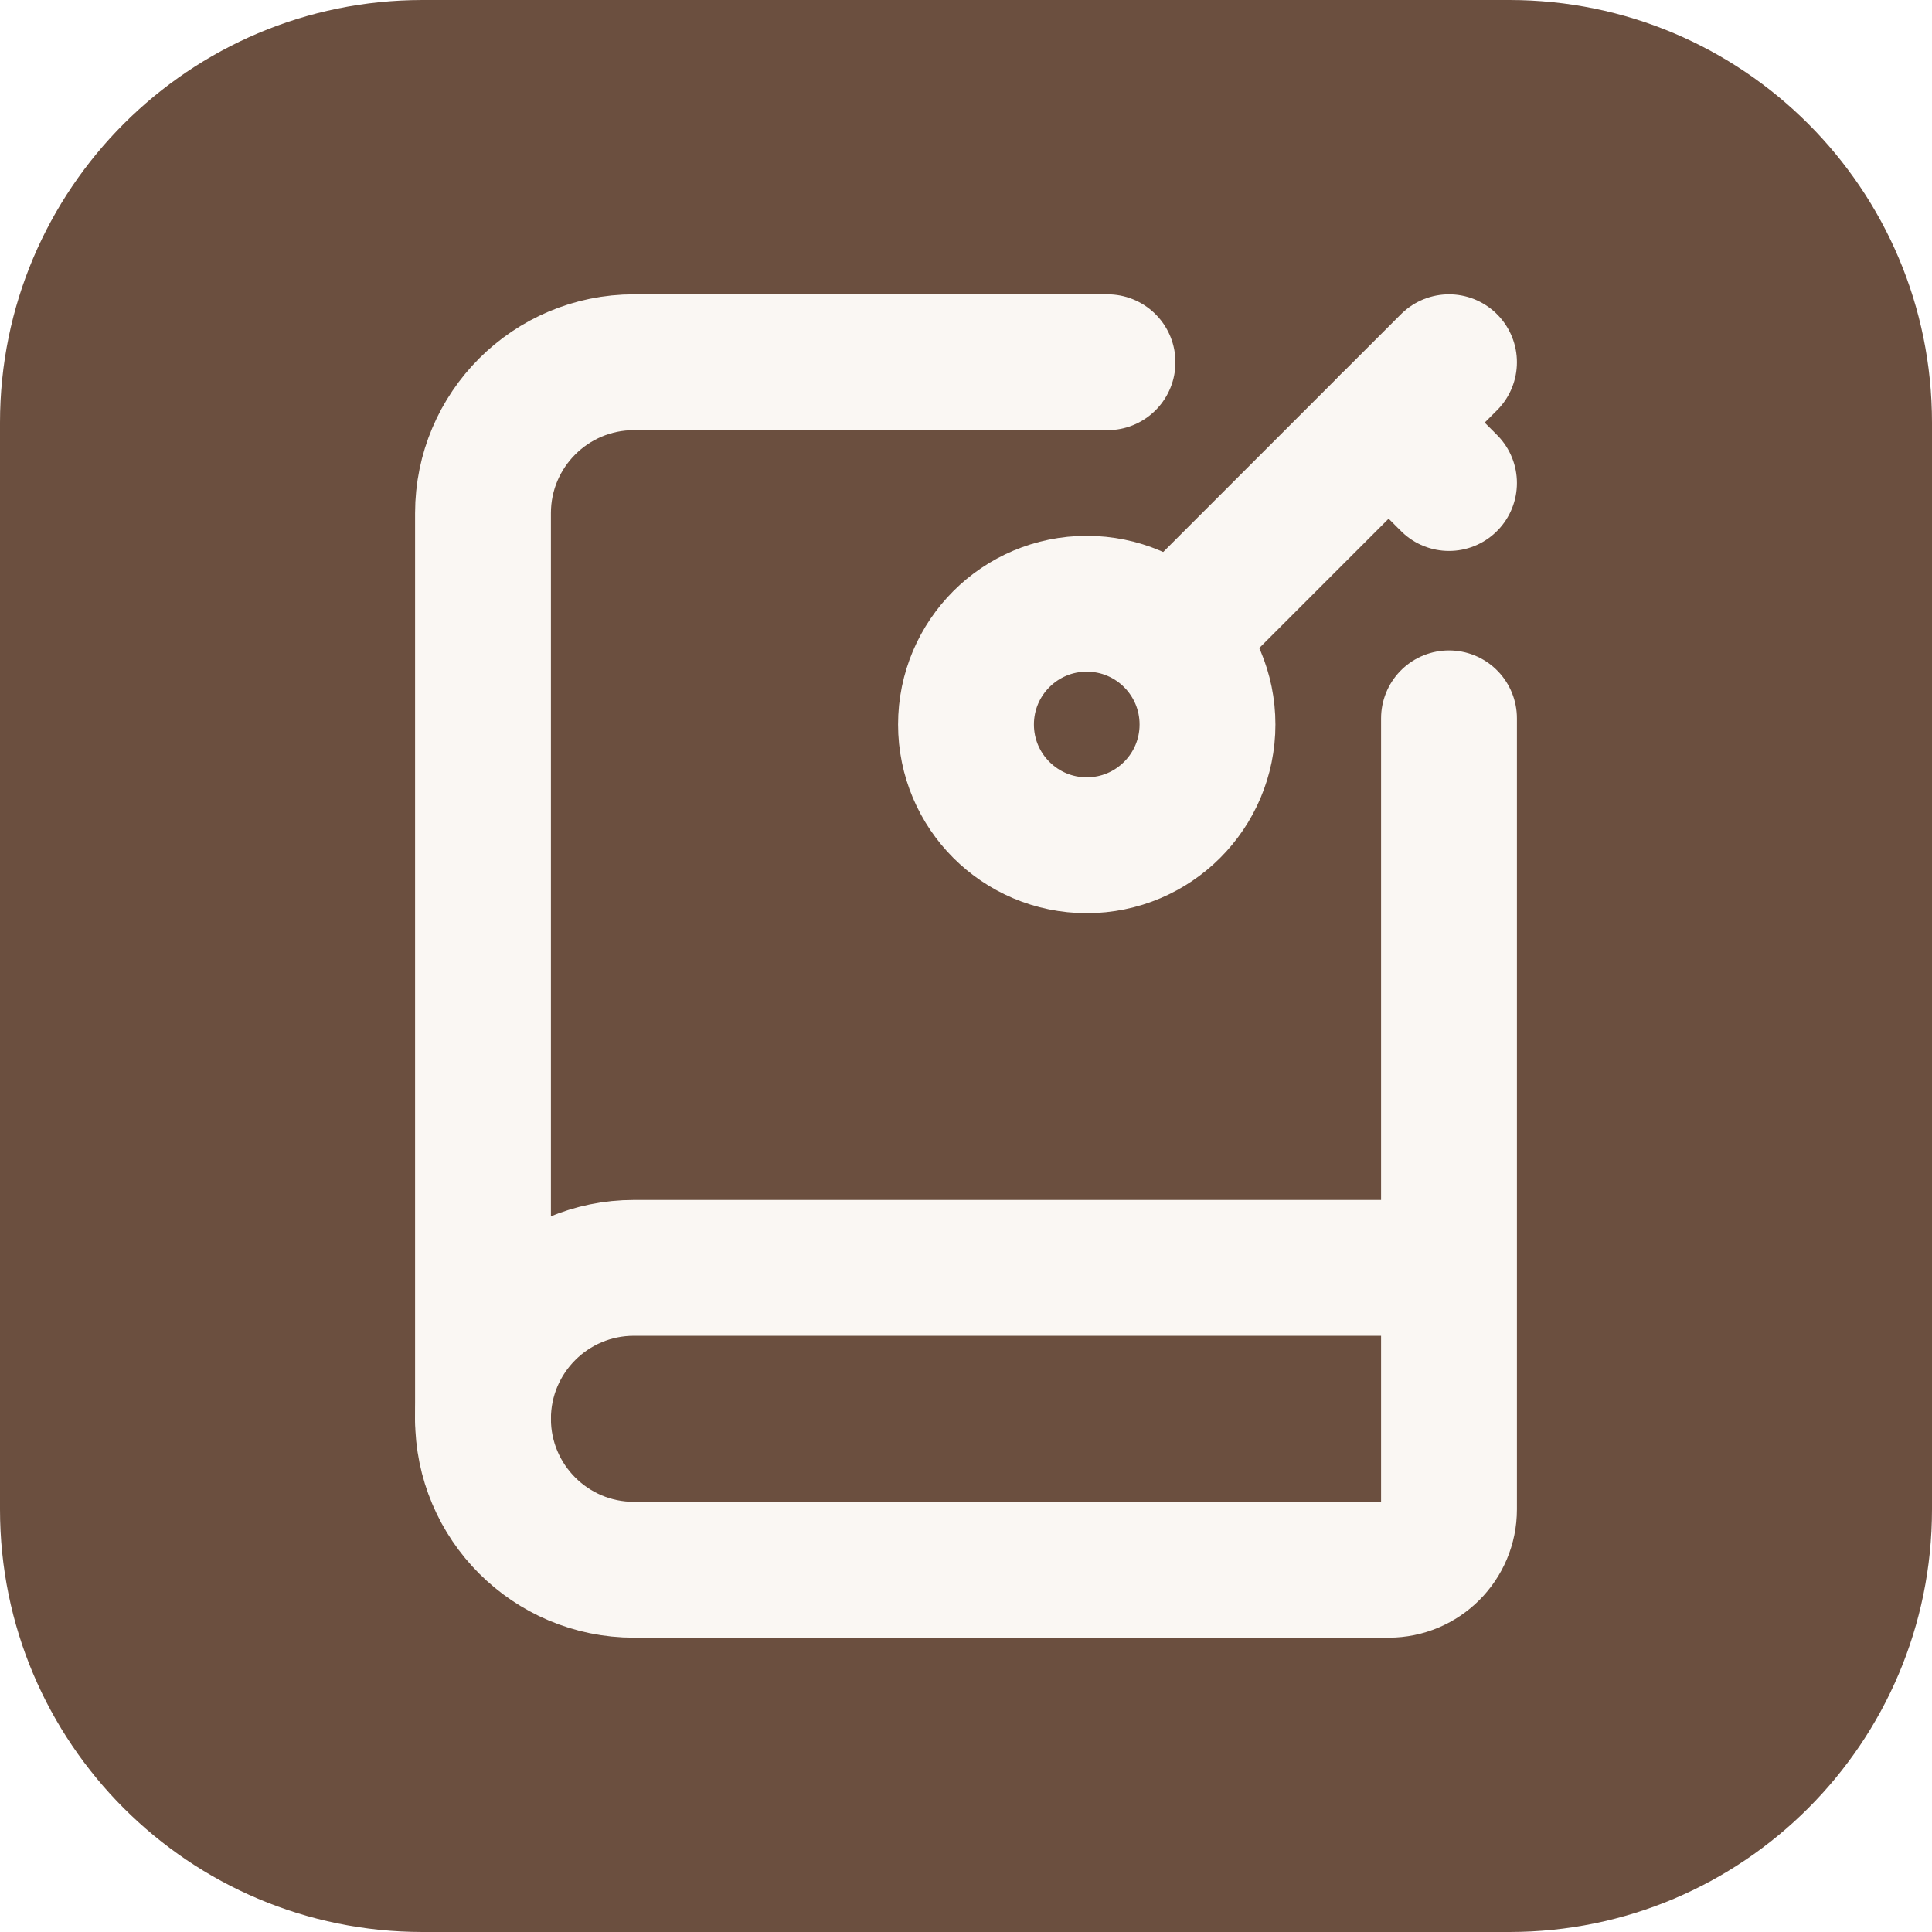
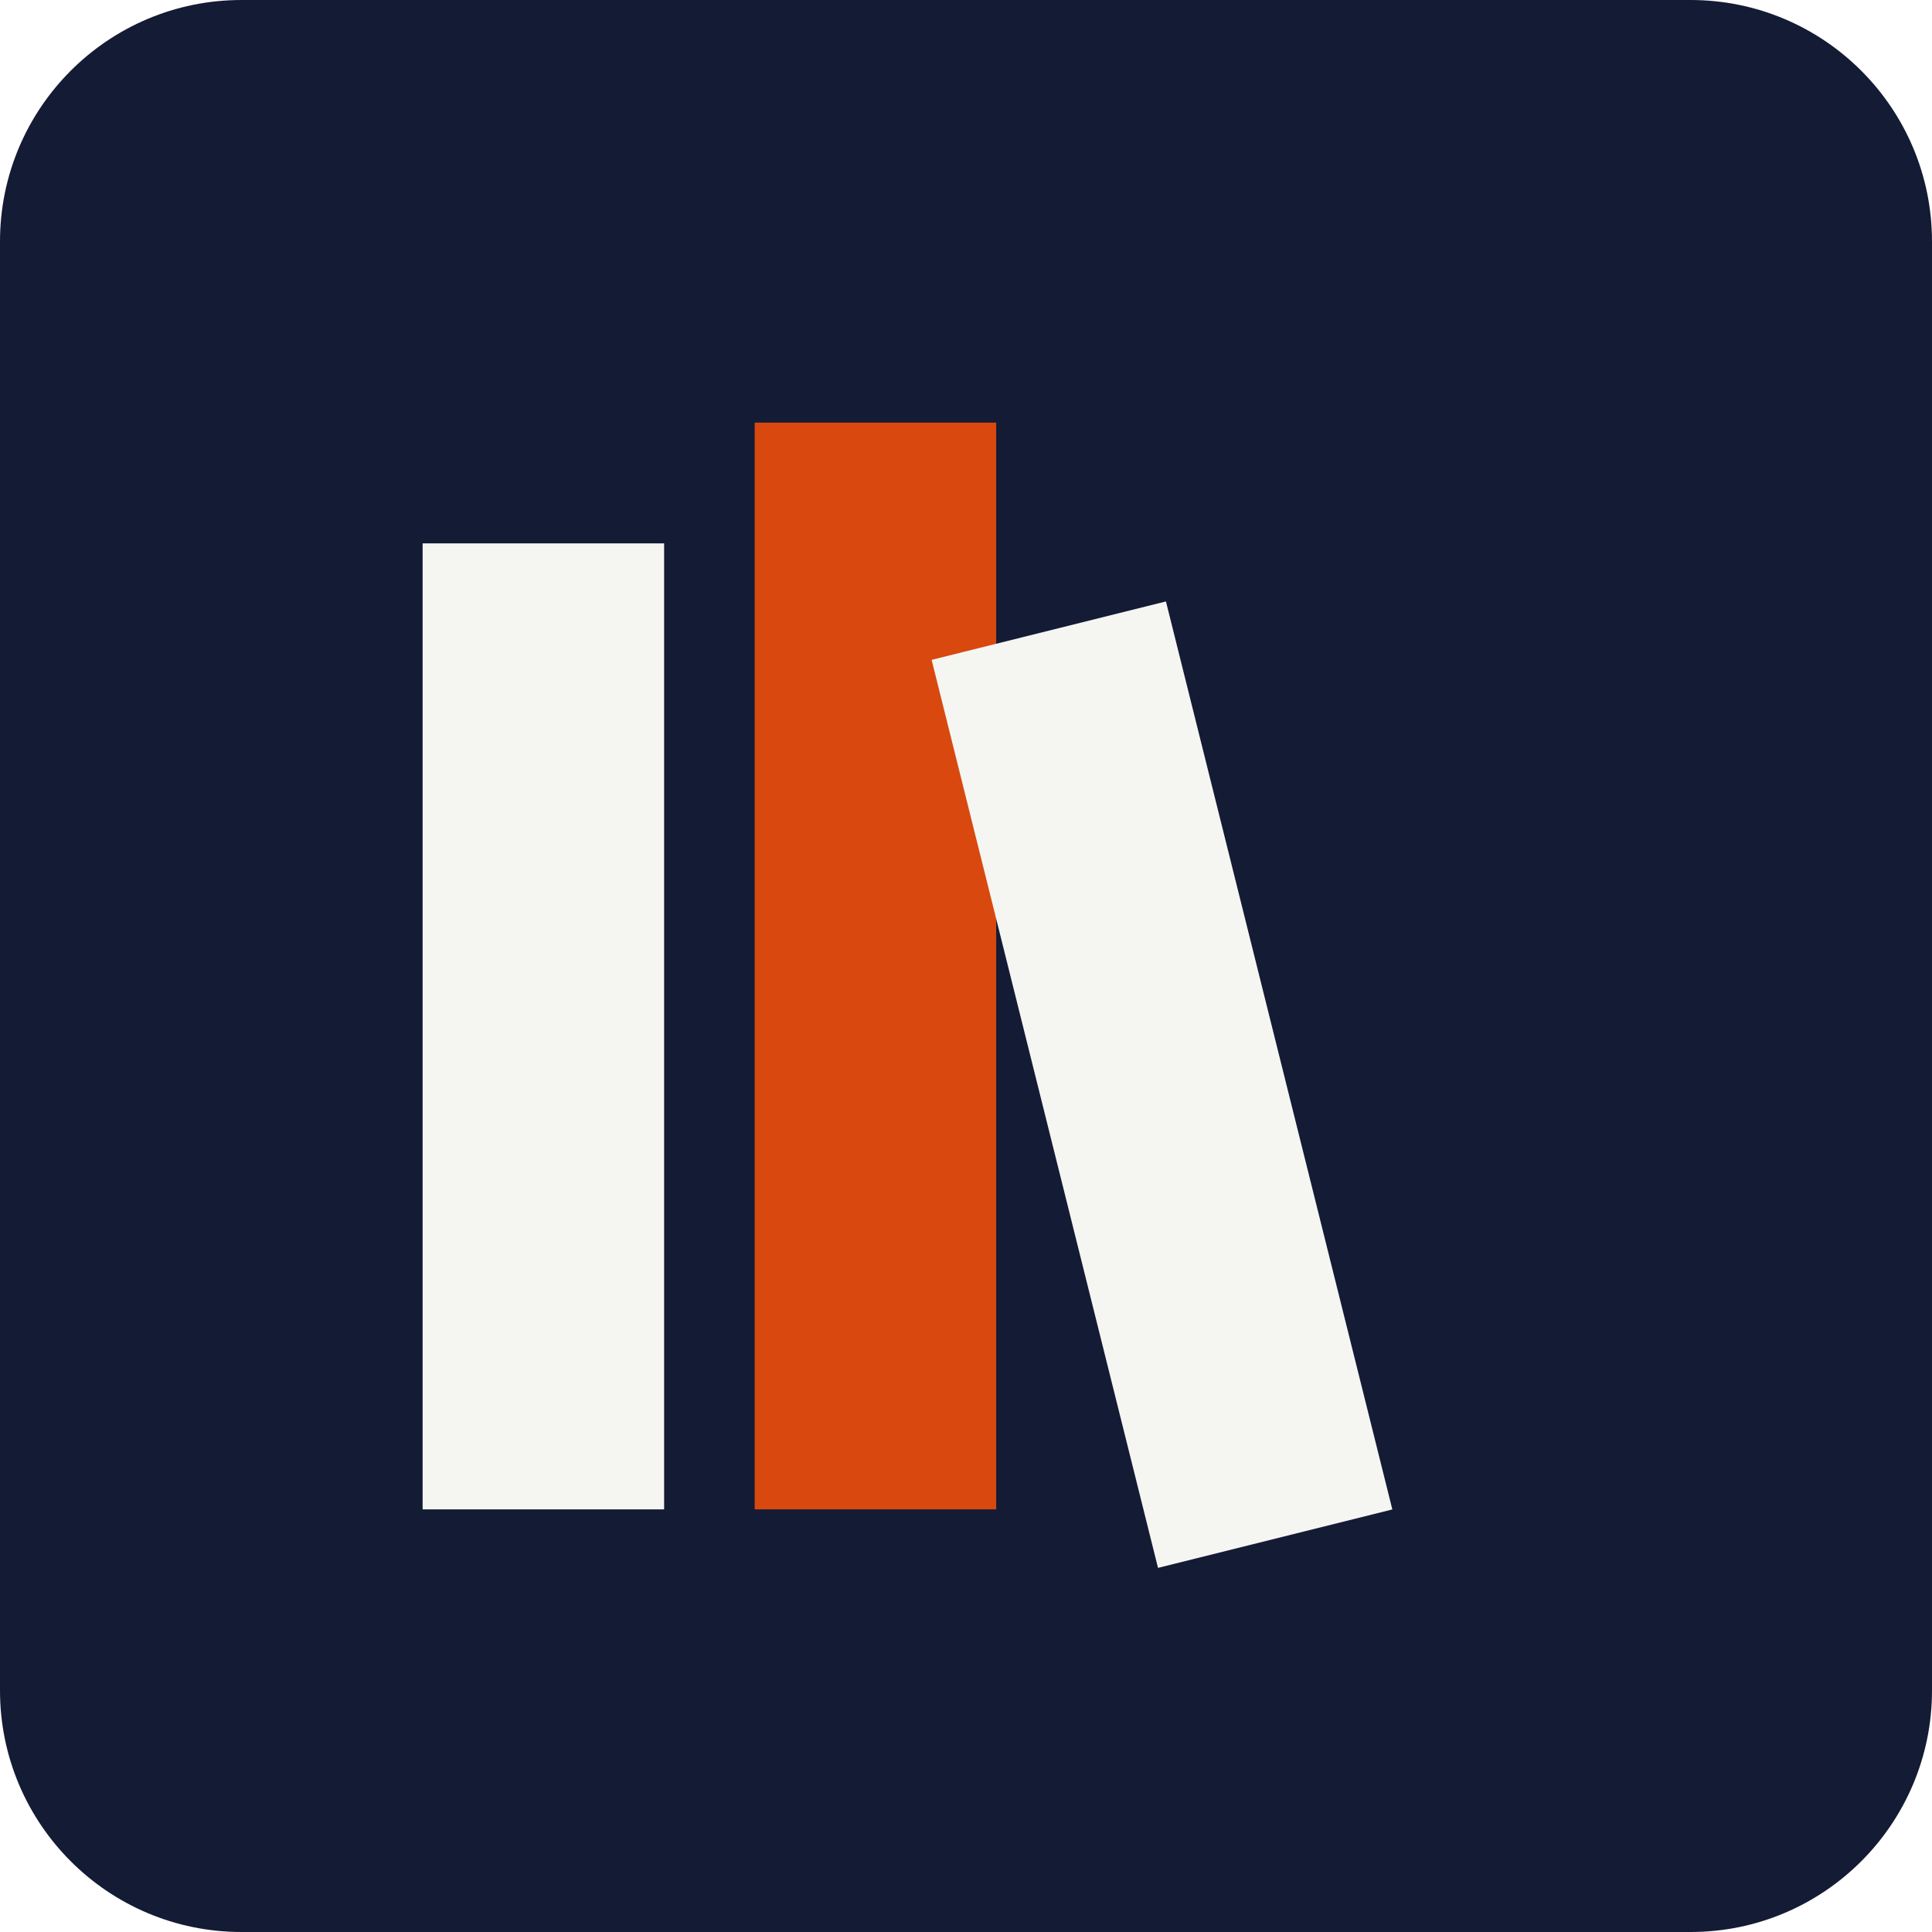
<svg xmlns="http://www.w3.org/2000/svg" viewBox="0 0 32 32">
-   <rect width="32" height="32" rx="7" fill="#6B4F3F" />
-   <g transform="translate(4 4)" fill="none" stroke="#FAF7F3" stroke-width="2.25" stroke-linecap="round" stroke-linejoin="round">
-     <path d="m19 3 1 1" />
-     <path d="m20 2-4.5 4.5" />
-     <path d="M20 7.898V21a1 1 0 0 1-1 1H6.5a1 1 0 0 1 0-5H20" />
-     <path d="M4 19.5v-15A2.5 2.5 0 0 1 6.5 2h7.844" />
-     <circle cx="14" cy="8" r="2" />
+   <rect width="32" height="32" rx="4" fill="#141B34" />
+   <g transform="translate(4 4)">
+     <rect x="3" y="5" width="4" height="16" fill="#F5F6F2" />
+     <rect x="8.5" y="3" width="4" height="18" fill="#D9480F" />
+     <rect x="15" y="6" width="4" height="15.5" fill="#F5F6F2" transform="rotate(-14 17 21)" />
  </g>
</svg>
